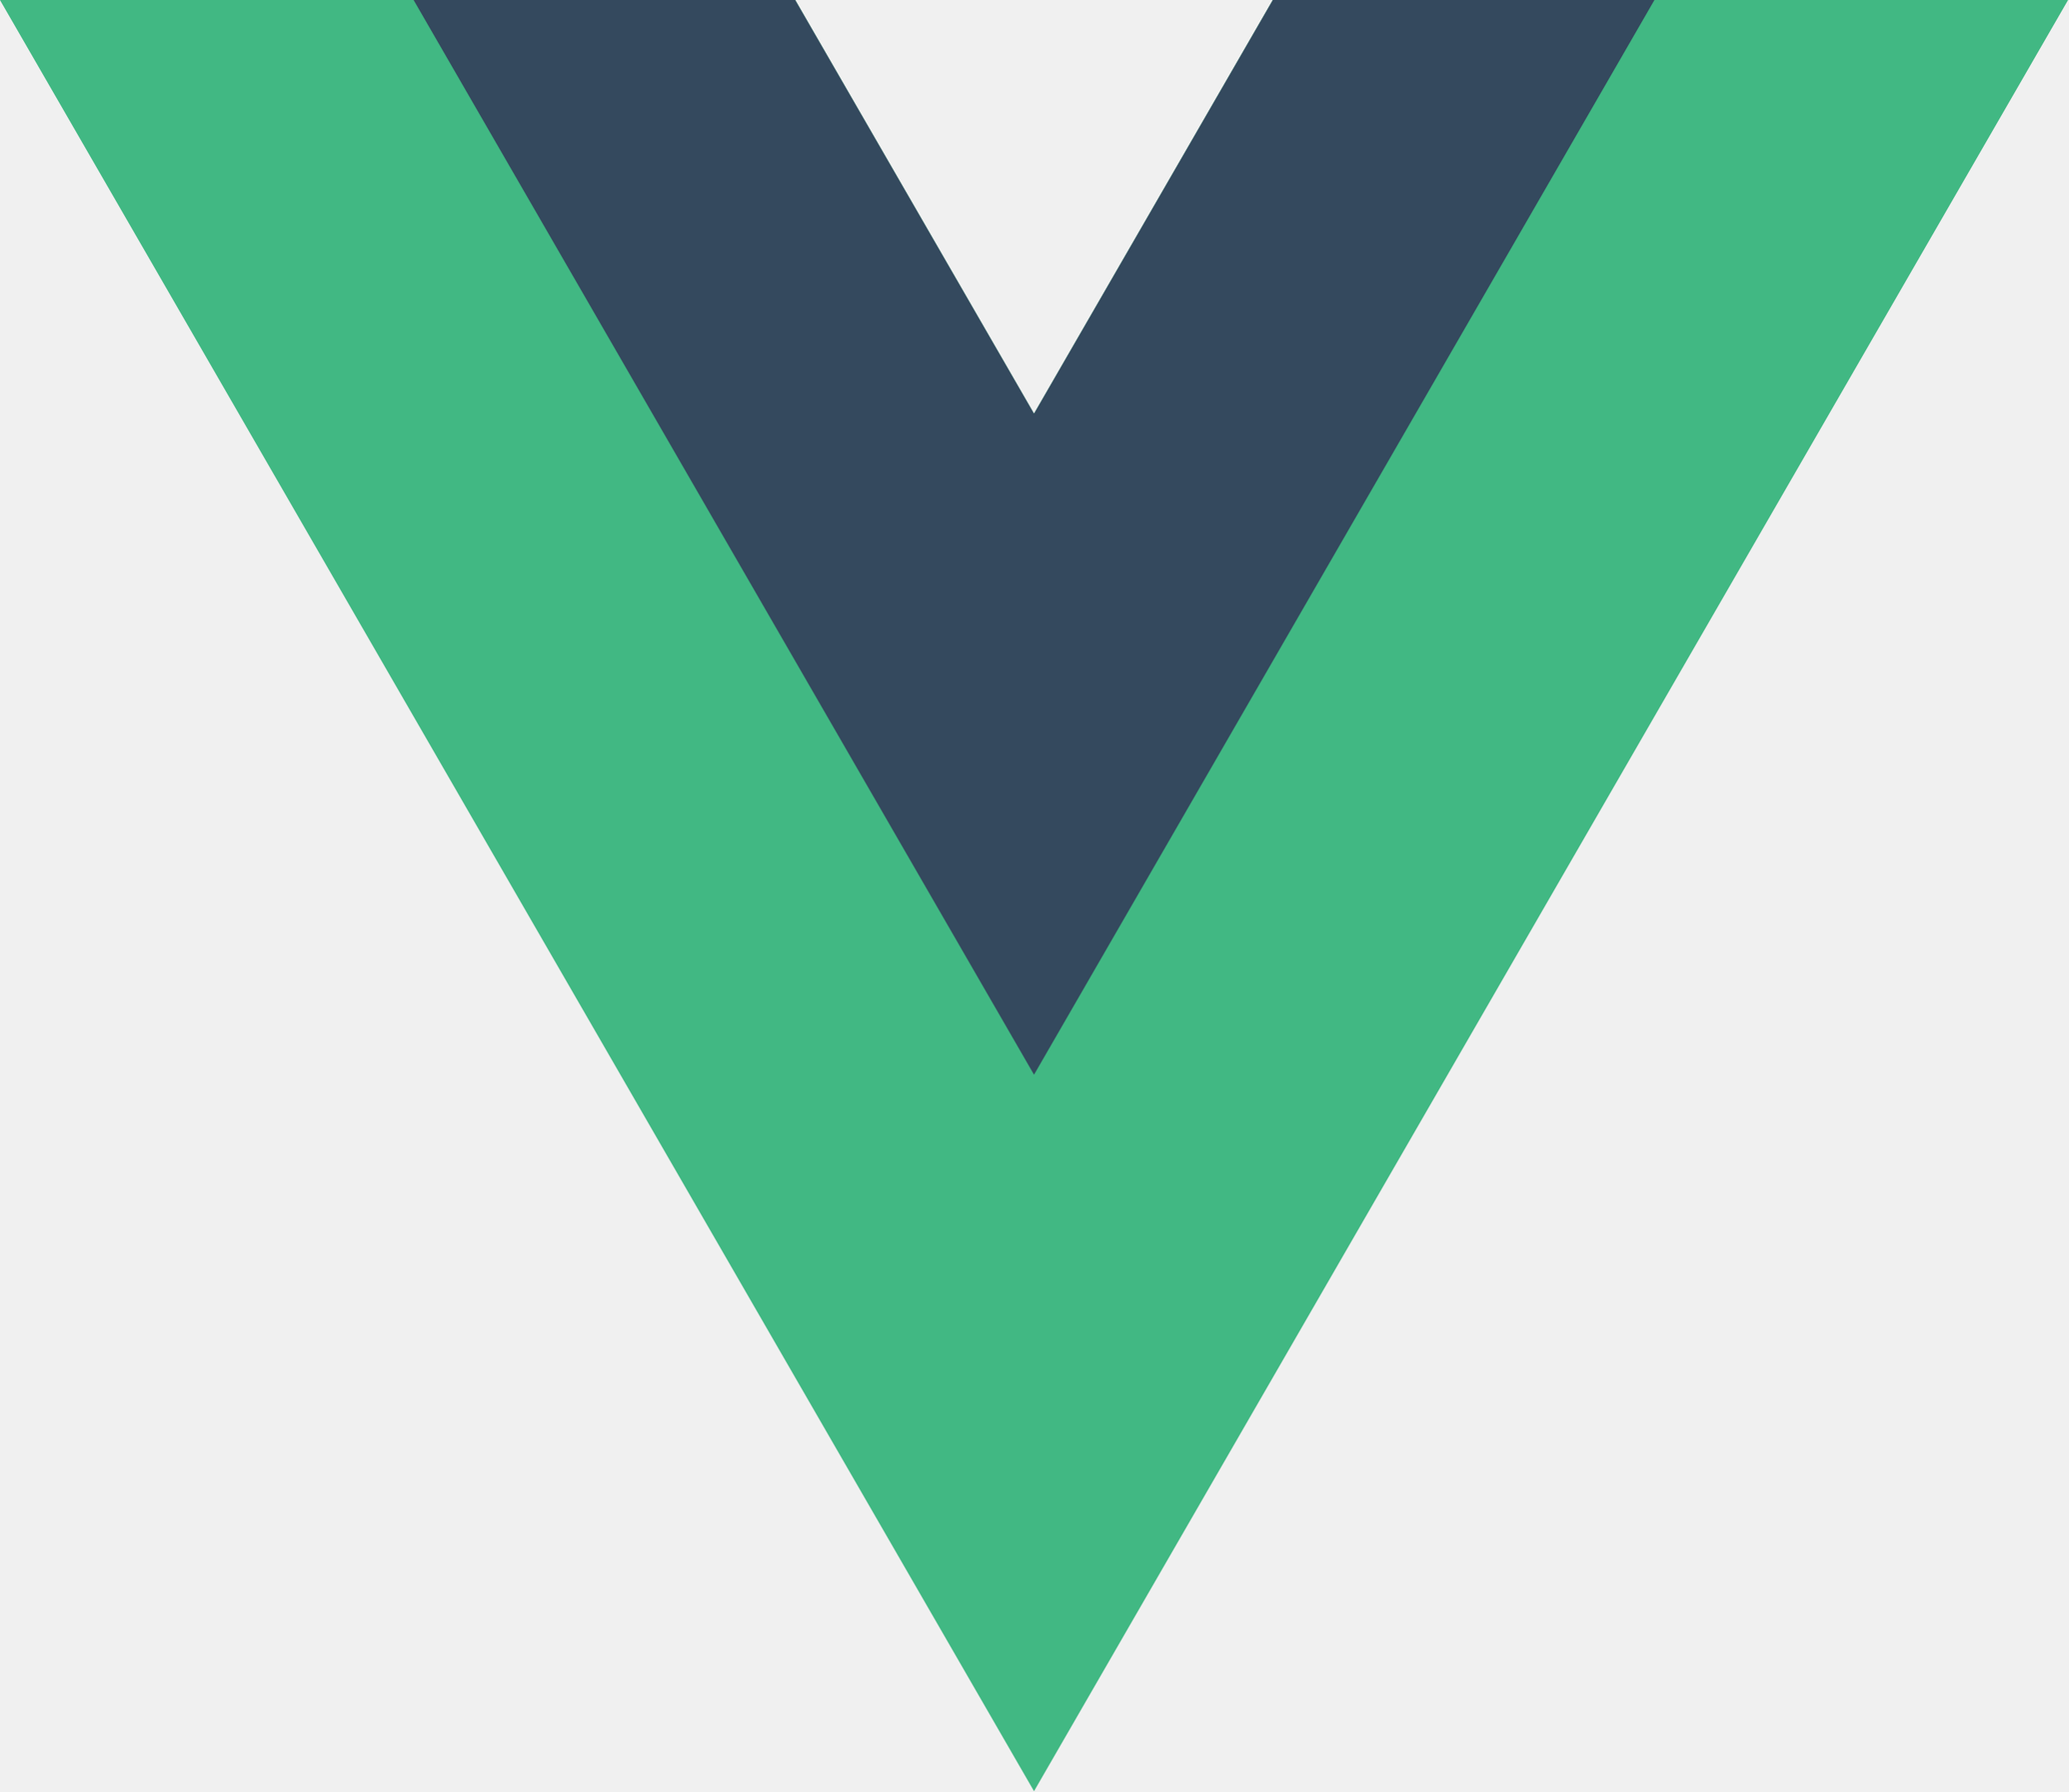
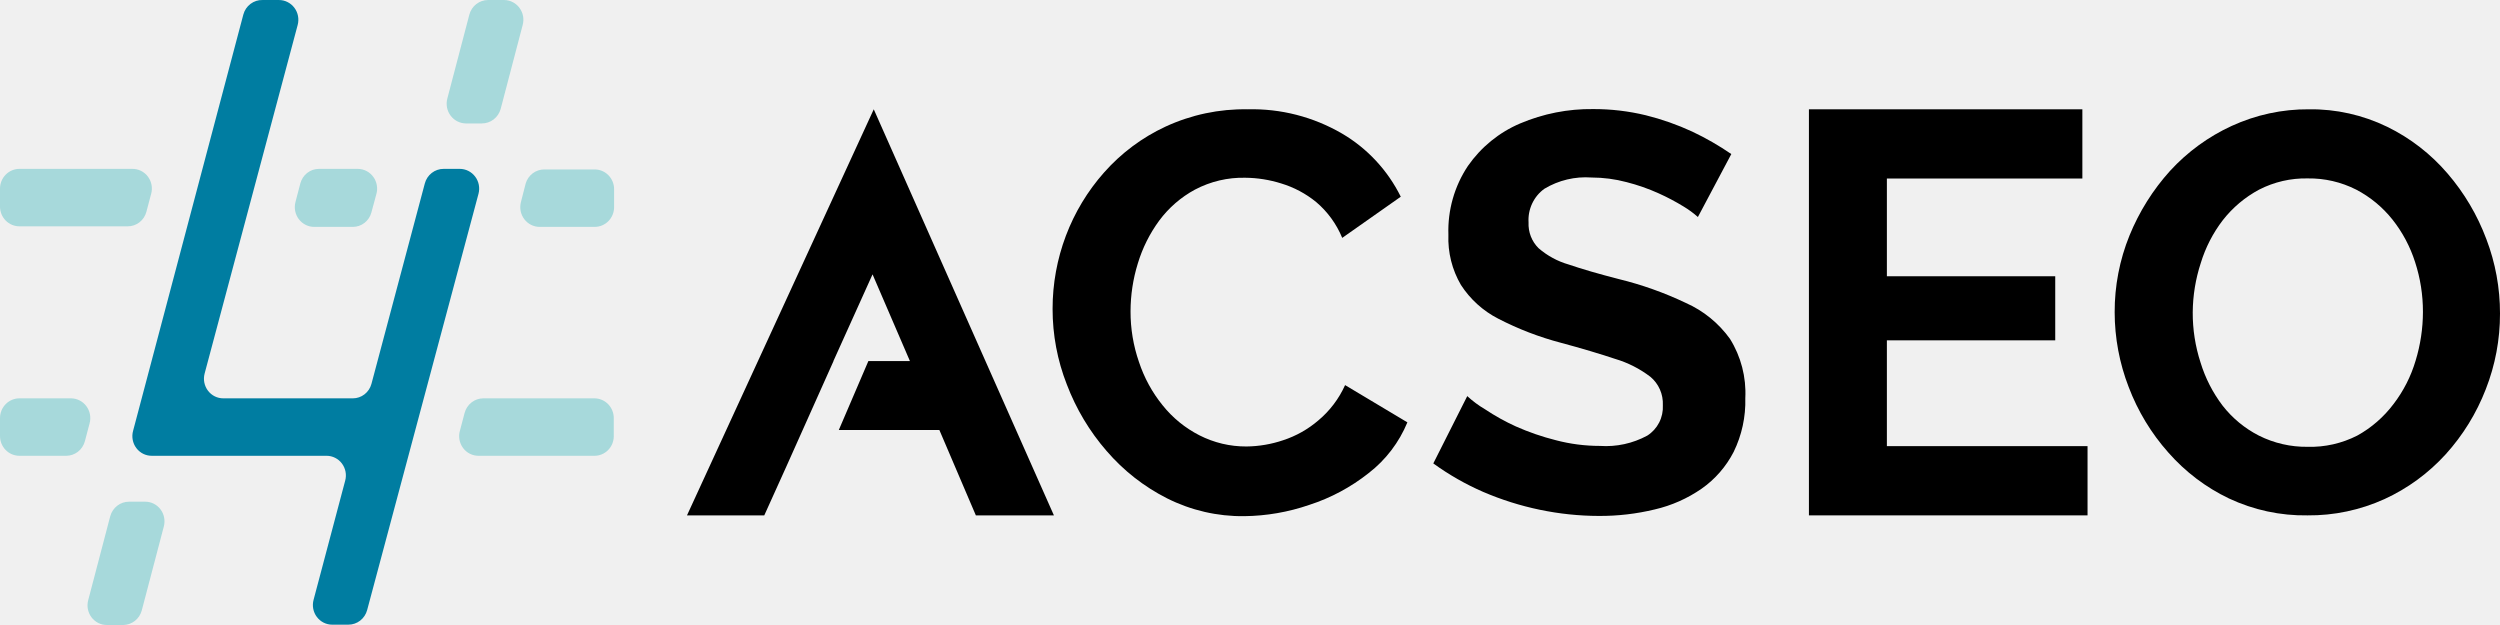
- <svg xmlns="http://www.w3.org/2000/svg" viewBox="0 0 261.76 226.69">
-   <path d="M161.096.001l-30.225 52.351L100.647.001H-.005l130.877 226.688L261.749.001z" fill="#41b883" />
-   <path d="M161.096.001l-30.225 52.351L100.647.001H52.346l78.526 136.01L209.398.001z" fill="#34495e" />
+ <svg xmlns="http://www.w3.org/2000/svg" width="200" height="50" viewBox="0 0 200 50" fill="none">
+   <g clip-path="url(#clip0_4515_1344)">
+     <path d="M21.01 0.001H22.306C22.546 -0.001 22.782 0.054 22.997 0.161C23.212 0.268 23.4 0.423 23.546 0.616C23.692 0.809 23.793 1.034 23.839 1.273C23.886 1.512 23.877 1.758 23.815 1.993L16.37 29.884C16.308 30.117 16.299 30.363 16.345 30.601C16.392 30.838 16.491 31.062 16.636 31.254C16.782 31.446 16.968 31.602 17.182 31.708C17.396 31.814 17.632 31.869 17.87 31.867H28.225C28.564 31.868 28.893 31.755 29.163 31.545C29.432 31.336 29.627 31.042 29.716 30.709L33.985 14.677C34.074 14.342 34.269 14.046 34.54 13.835C34.811 13.624 35.143 13.51 35.484 13.51H36.781C37.019 13.51 37.255 13.566 37.468 13.673C37.682 13.781 37.869 13.937 38.014 14.13C38.159 14.322 38.259 14.547 38.305 14.785C38.351 15.023 38.342 15.269 38.28 15.503L29.372 48.806C29.282 49.141 29.087 49.437 28.816 49.648C28.545 49.859 28.213 49.973 27.872 49.973H26.576C26.338 49.973 26.104 49.918 25.891 49.811C25.678 49.704 25.492 49.548 25.348 49.356C25.204 49.164 25.105 48.941 25.059 48.704C25.014 48.467 25.023 48.222 25.085 47.989L27.616 38.447C27.679 38.214 27.688 37.969 27.642 37.732C27.596 37.495 27.497 37.272 27.353 37.08C27.209 36.888 27.023 36.733 26.81 36.626C26.597 36.519 26.363 36.463 26.126 36.463H12.137C11.898 36.464 11.663 36.408 11.449 36.301C11.236 36.193 11.049 36.037 10.905 35.844C10.76 35.651 10.662 35.426 10.617 35.188C10.572 34.95 10.582 34.704 10.646 34.471L19.466 1.168C19.557 0.825 19.759 0.523 20.039 0.312C20.319 0.1 20.661 -0.01 21.01 0.001Z" fill="#007DA1" />
+     <path d="M0 33.447V34.883C0 35.303 0.164 35.704 0.455 36.001C0.746 36.297 1.141 36.463 1.552 36.463H5.292C5.633 36.464 5.965 36.349 6.236 36.139C6.507 35.928 6.702 35.632 6.791 35.297L7.17 33.86C7.232 33.627 7.241 33.382 7.195 33.144C7.15 32.907 7.051 32.683 6.907 32.49C6.763 32.298 6.577 32.141 6.365 32.033C6.152 31.925 5.918 31.869 5.68 31.867H1.552C1.141 31.867 0.746 32.034 0.455 32.33C0.164 32.627 0 33.028 0 33.447Z" fill="#A7D9DB" />
+     <path d="M10.584 13.51H1.552C1.141 13.51 0.746 13.677 0.455 13.973C0.164 14.269 0 14.671 0 15.09V16.526C0 16.945 0.164 17.347 0.455 17.644C0.746 17.94 1.141 18.106 1.552 18.106H10.223C10.563 18.106 10.893 17.992 11.163 17.781C11.432 17.57 11.626 17.274 11.713 16.939L12.093 15.503C12.157 15.268 12.167 15.021 12.121 14.781C12.075 14.541 11.975 14.316 11.829 14.123C11.682 13.929 11.494 13.773 11.278 13.667C11.062 13.561 10.824 13.507 10.584 13.51Z" fill="#A7D9DB" />
+     <path d="M37.169 33.034L36.789 34.471C36.725 34.704 36.715 34.95 36.76 35.188C36.805 35.426 36.904 35.651 37.048 35.844C37.193 36.037 37.379 36.194 37.593 36.301C37.806 36.408 38.042 36.464 38.28 36.463H47.55C47.754 36.465 47.955 36.425 48.144 36.346C48.332 36.268 48.503 36.153 48.647 36.007C48.792 35.861 48.906 35.687 48.984 35.496C49.062 35.305 49.102 35.1 49.102 34.892V33.447C49.102 33.028 48.939 32.627 48.648 32.33C48.357 32.034 47.962 31.867 47.55 31.867H38.659C38.32 31.869 37.99 31.984 37.721 32.195C37.451 32.406 37.258 32.701 37.169 33.034Z" fill="#A7D9DB" />
+     <path d="M42.055 14.677L41.676 16.158C41.614 16.392 41.605 16.637 41.651 16.875C41.696 17.112 41.795 17.336 41.939 17.528C42.083 17.721 42.269 17.877 42.481 17.985C42.694 18.093 42.929 18.15 43.166 18.151H47.576C47.988 18.151 48.383 17.985 48.674 17.689C48.965 17.392 49.128 16.99 49.128 16.571V15.135C49.128 14.716 48.965 14.314 48.674 14.018C48.383 13.722 47.988 13.555 47.576 13.555H43.554C43.219 13.552 42.892 13.66 42.621 13.862C42.351 14.065 42.152 14.351 42.055 14.677Z" fill="#A7D9DB" />
+     <path d="M28.63 13.51H25.517C25.177 13.509 24.845 13.623 24.576 13.834C24.306 14.045 24.113 14.342 24.026 14.677L23.638 16.158C23.576 16.393 23.568 16.639 23.614 16.877C23.66 17.115 23.759 17.339 23.904 17.532C24.049 17.724 24.236 17.881 24.45 17.988C24.664 18.096 24.899 18.151 25.138 18.151H28.224C28.565 18.152 28.896 18.038 29.166 17.827C29.436 17.616 29.629 17.319 29.715 16.984L30.103 15.548C30.173 15.313 30.188 15.065 30.147 14.823C30.106 14.581 30.011 14.352 29.868 14.154C29.725 13.956 29.538 13.795 29.324 13.683C29.109 13.572 28.871 13.512 28.63 13.51Z" fill="#A7D9DB" />
+     <path d="M8.82 41.293L7.056 48.016C6.993 48.249 6.984 48.494 7.03 48.731C7.076 48.968 7.175 49.191 7.319 49.383C7.463 49.575 7.649 49.731 7.862 49.838C8.074 49.945 8.309 50 8.546 50H9.843C10.184 50 10.515 49.886 10.787 49.675C11.057 49.464 11.253 49.168 11.342 48.833L13.106 42.119C13.168 41.885 13.177 41.639 13.131 41.401C13.085 41.164 12.985 40.94 12.84 40.748C12.695 40.556 12.508 40.4 12.294 40.294C12.08 40.188 11.845 40.133 11.607 40.135H10.328C9.986 40.134 9.654 40.246 9.382 40.455C9.11 40.664 8.912 40.959 8.82 41.293Z" fill="#A7D9DB" />
+     <path d="M40.053 8.717L41.816 1.994C41.878 1.761 41.887 1.518 41.843 1.282C41.798 1.046 41.701 0.823 41.559 0.631C41.417 0.438 41.233 0.282 41.023 0.173C40.812 0.063 40.58 0.005 40.344 0.001H39.047C38.706 0.001 38.374 0.115 38.103 0.326C37.832 0.537 37.637 0.833 37.548 1.168L35.784 7.891C35.724 8.123 35.716 8.365 35.761 8.6C35.807 8.835 35.904 9.057 36.046 9.248C36.188 9.439 36.371 9.595 36.58 9.703C36.79 9.812 37.021 9.871 37.257 9.875H38.553C38.893 9.874 39.223 9.761 39.494 9.552C39.764 9.343 39.96 9.05 40.053 8.717Z" fill="#A7D9DB" />
+     <path d="M84.207 24.713C84.203 20.681 85.671 16.791 88.326 13.798C89.702 12.243 91.377 10.994 93.248 10.126C95.305 9.176 97.543 8.704 99.802 8.744C102.448 8.675 105.062 9.345 107.361 10.683C109.379 11.864 111.013 13.621 112.062 15.737L107.378 19.031C106.919 17.916 106.201 16.931 105.288 16.159C104.461 15.486 103.515 14.984 102.501 14.677C101.569 14.383 100.6 14.228 99.625 14.22C98.224 14.187 96.838 14.514 95.594 15.171C94.476 15.775 93.5 16.621 92.737 17.649C91.977 18.683 91.398 19.843 91.025 21.078C90.641 22.318 90.445 23.61 90.443 24.911C90.439 26.286 90.666 27.652 91.114 28.95C91.532 30.216 92.174 31.394 93.01 32.424C93.811 33.426 94.812 34.242 95.947 34.821C97.115 35.418 98.406 35.725 99.713 35.718C100.715 35.708 101.709 35.539 102.659 35.216C103.686 34.879 104.639 34.343 105.464 33.636C106.38 32.871 107.113 31.904 107.607 30.808L112.591 33.788C111.927 35.394 110.859 36.793 109.495 37.846C108.069 38.977 106.456 39.84 104.732 40.395C103.058 40.971 101.304 41.274 99.537 41.293C97.397 41.32 95.281 40.831 93.363 39.866C91.524 38.937 89.882 37.65 88.529 36.078C87.165 34.51 86.087 32.708 85.345 30.754C84.591 28.833 84.205 26.782 84.207 24.713Z" fill="black" />
+     <path d="M135.832 17.361C135.479 17.049 135.098 16.769 134.695 16.526C134.05 16.131 133.381 15.777 132.692 15.467C131.864 15.093 131.005 14.793 130.126 14.57C129.21 14.326 128.267 14.203 127.321 14.201C126.005 14.105 124.691 14.418 123.555 15.099C123.134 15.4 122.797 15.806 122.575 16.277C122.352 16.749 122.252 17.27 122.284 17.792C122.266 18.175 122.329 18.556 122.467 18.913C122.605 19.269 122.817 19.59 123.087 19.857C123.786 20.461 124.604 20.905 125.486 21.158C126.562 21.526 127.894 21.912 129.499 22.325C131.349 22.776 133.149 23.417 134.871 24.237C136.276 24.86 137.494 25.851 138.399 27.11C139.28 28.522 139.709 30.178 139.625 31.849C139.666 33.342 139.345 34.822 138.69 36.158C138.084 37.333 137.206 38.34 136.132 39.093C134.996 39.88 133.724 40.444 132.384 40.754C130.916 41.11 129.412 41.284 127.903 41.275C126.318 41.27 124.737 41.105 123.184 40.781C121.633 40.458 120.118 39.98 118.659 39.354C117.251 38.742 115.911 37.977 114.664 37.074L117.38 31.688C117.818 32.091 118.297 32.447 118.809 32.747C119.59 33.267 120.41 33.724 121.261 34.111C122.296 34.571 123.367 34.94 124.463 35.216C125.615 35.52 126.801 35.673 127.991 35.673C129.306 35.764 130.62 35.478 131.784 34.848C132.186 34.593 132.514 34.232 132.733 33.804C132.952 33.377 133.053 32.897 133.028 32.415C133.047 31.983 132.967 31.553 132.794 31.159C132.621 30.765 132.36 30.417 132.031 30.144C131.18 29.495 130.221 29.009 129.2 28.708C127.982 28.304 126.553 27.873 124.878 27.424C123.141 26.968 121.458 26.321 119.859 25.494C118.651 24.877 117.623 23.948 116.878 22.801C116.167 21.588 115.817 20.191 115.872 18.78C115.806 16.823 116.353 14.896 117.433 13.277C118.486 11.766 119.935 10.587 121.614 9.875C123.463 9.091 125.45 8.7 127.453 8.726C128.87 8.721 130.282 8.887 131.66 9.22C132.939 9.537 134.185 9.976 135.383 10.53C136.469 11.043 137.513 11.643 138.505 12.325L135.832 17.361Z" fill="black" />
+     <path d="M167.003 35.691V41.23H144.714V8.744H166.589V14.282H150.95V22.101H164.419V27.227H150.95V35.691H167.003Z" fill="black" />
+     <path d="M184.6 41.23C182.43 41.264 180.281 40.8 178.311 39.874C176.467 38.993 174.817 37.741 173.46 36.194C172.098 34.662 171.024 32.888 170.293 30.961C169.556 29.057 169.176 27.029 169.173 24.982C169.166 22.88 169.568 20.796 170.355 18.852C171.133 16.941 172.234 15.185 173.61 13.663C175.003 12.146 176.679 10.925 178.54 10.072C180.48 9.182 182.586 8.728 184.714 8.744C186.88 8.715 189.023 9.195 190.977 10.144C192.822 11.043 194.467 12.317 195.81 13.887C197.139 15.431 198.187 17.203 198.906 19.121C199.632 21.021 200.003 23.043 200 25.081C200.005 27.156 199.619 29.213 198.862 31.14C198.119 33.059 197.033 34.821 195.66 36.338C194.279 37.857 192.611 39.078 190.756 39.928C188.819 40.806 186.72 41.25 184.6 41.23ZM175.418 24.982C175.411 26.349 175.623 27.707 176.044 29.004C176.425 30.251 177.023 31.418 177.808 32.451C178.592 33.455 179.583 34.273 180.71 34.848C181.922 35.456 183.258 35.763 184.609 35.745C185.984 35.783 187.347 35.474 188.578 34.848C189.713 34.222 190.704 33.36 191.488 32.316C192.282 31.279 192.88 30.101 193.252 28.842C193.636 27.584 193.832 26.273 193.835 24.956C193.838 23.601 193.627 22.255 193.208 20.97C192.815 19.733 192.202 18.58 191.4 17.568C190.607 16.572 189.619 15.756 188.498 15.171C187.296 14.562 185.969 14.254 184.626 14.273C183.274 14.243 181.935 14.551 180.728 15.171C179.604 15.771 178.616 16.603 177.826 17.613C177.039 18.638 176.441 19.8 176.062 21.042C175.646 22.313 175.429 23.643 175.418 24.982Z" fill="black" />
+     <path d="M69.901 8.744L54.959 41.23H61.142L62.898 37.343L66.681 28.887H66.672L69.804 21.948L72.794 28.887H69.469L67.105 34.399H75.149L78.068 41.23H84.313L69.901 8.744Z" fill="black" />
+   </g>
+   <defs>
+     <clipPath id="clip0_4515_1344">
+       <rect width="200" height="50" fill="white" />
+     </clipPath>
+   </defs>
</svg>
